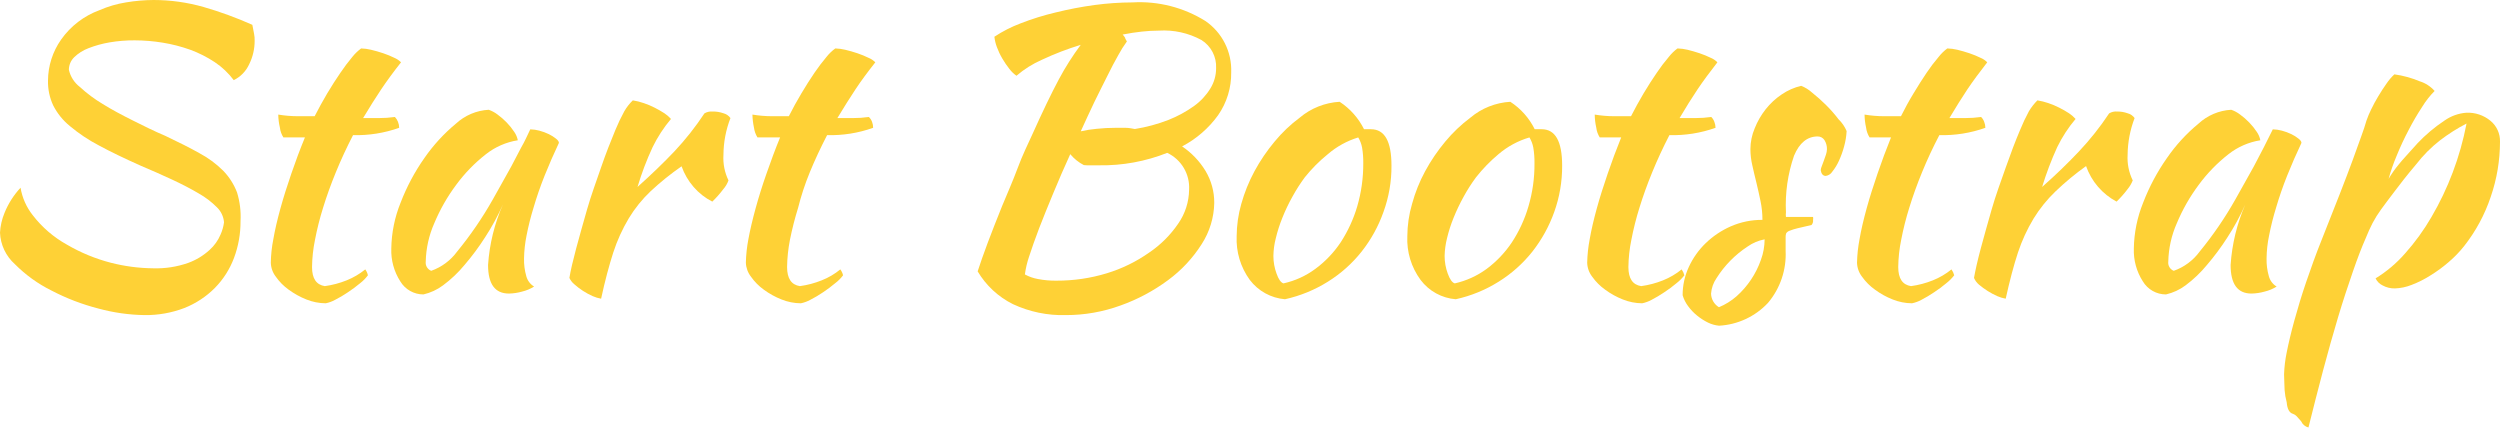
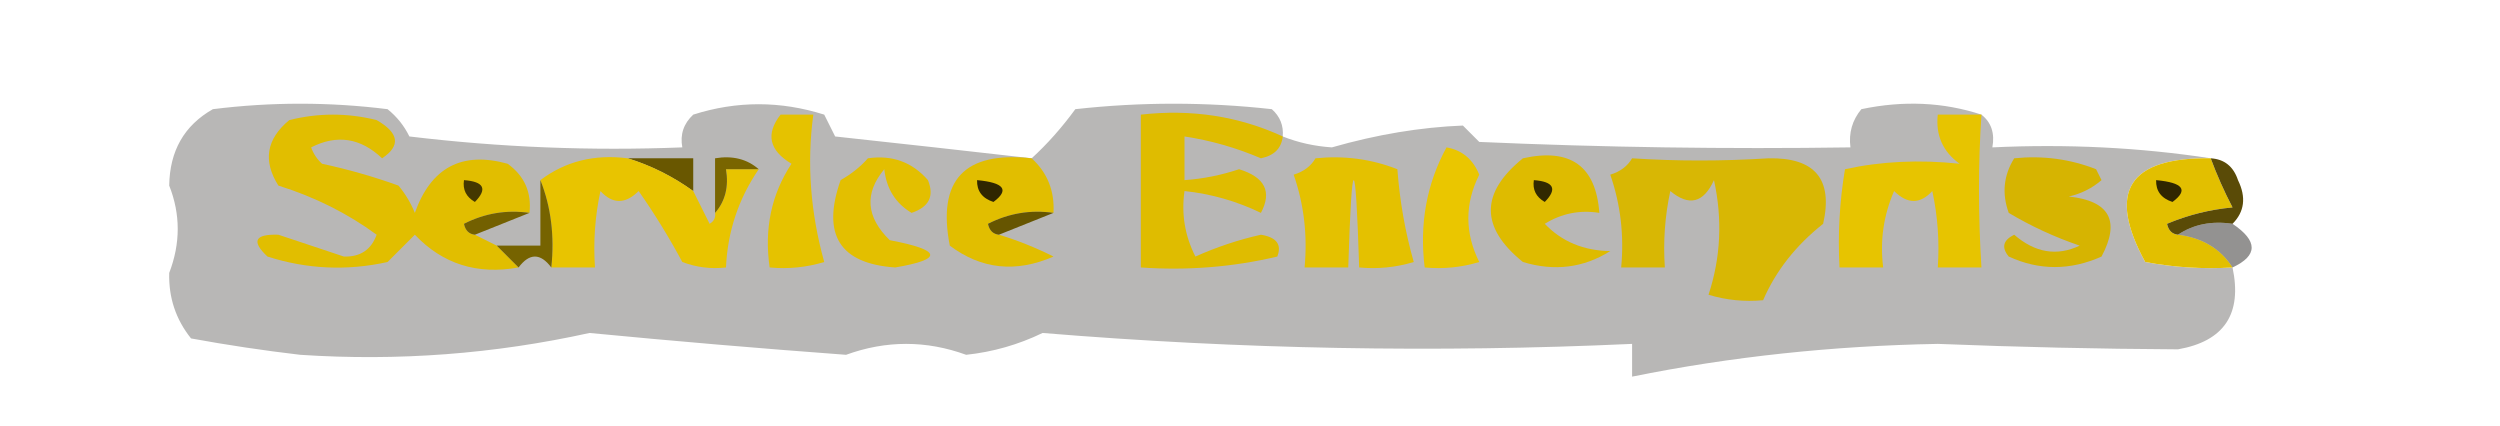
- <svg xmlns="http://www.w3.org/2000/svg" viewBox="0 0 228.66 39.08">
-   <style>.cls-1{fill:#fed136;}</style>
-   <path class="cls-1" d="M23.08,15.17c.07.4.13.68.16.83a2.66,2.66,0,0,1,.05.62,4.76,4.76,0,0,1-.51,2.18,3,3,0,0,1-1.4,1.43,7.12,7.12,0,0,0-1.73-1.64,10.8,10.8,0,0,0-2.25-1.14,14.23,14.23,0,0,0-2.53-.65,16,16,0,0,0-2.55-.21,13,13,0,0,0-2.32.19,9.91,9.91,0,0,0-1.91.53,3.79,3.79,0,0,0-1.31.83,1.61,1.61,0,0,0-.48,1.14,2.73,2.73,0,0,0,1,1.57,12.76,12.76,0,0,0,2.09,1.56c.82.51,1.74,1,2.74,1.5s2,1,3,1.42c1.2.57,2.24,1.09,3.11,1.58a9.31,9.31,0,0,1,2.16,1.59,5.83,5.83,0,0,1,1.28,2A7.5,7.5,0,0,1,22,33.12a9.43,9.43,0,0,1-.6,3.38,7.84,7.84,0,0,1-1.75,2.74,8.21,8.21,0,0,1-2.78,1.83,9.85,9.85,0,0,1-3.65.65A17,17,0,0,1,9,41.12a20,20,0,0,1-4.3-1.65,12.61,12.61,0,0,1-3.33-2.4A4.09,4.09,0,0,1,0,34.18a5.48,5.48,0,0,1,.41-1.8,7.5,7.5,0,0,1,1.47-2.31A5.49,5.49,0,0,0,3,32.59a10.14,10.14,0,0,0,3.13,2.69,15.79,15.79,0,0,0,4,1.65,16.23,16.23,0,0,0,3.87.51,8.83,8.83,0,0,0,3.23-.5,5.89,5.89,0,0,0,1.94-1.18,3.94,3.94,0,0,0,1-1.4,4,4,0,0,0,.32-1.13,2.14,2.14,0,0,0-.65-1.37,7.65,7.65,0,0,0-1.67-1.27c-.69-.41-1.5-.83-2.42-1.26s-1.88-.85-2.87-1.27c-1.48-.66-2.77-1.28-3.84-1.86a14.83,14.83,0,0,1-2.65-1.77,5.88,5.88,0,0,1-1.53-1.9,5.1,5.1,0,0,1-.47-2.26,6.57,6.57,0,0,1,1.2-3.75A7.41,7.41,0,0,1,9.1,13.83a10,10,0,0,1,2.42-.71,15.83,15.83,0,0,1,2.53-.22,16.76,16.76,0,0,1,4.57.64A34.29,34.29,0,0,1,23.08,15.17Z" transform="translate(0 -12.9)" />
-   <path class="cls-1" d="M25.92,25.47a2.16,2.16,0,0,1-.32-.9,5.75,5.75,0,0,1-.15-1.19,11.13,11.13,0,0,0,1.77.15h1.56c.36-.7.74-1.4,1.15-2.09s.82-1.32,1.21-1.89a17.57,17.57,0,0,1,1.09-1.45,4.35,4.35,0,0,1,.8-.77,4.29,4.29,0,0,1,.9.12c.37.09.74.19,1.12.32s.72.27,1,.41a1.89,1.89,0,0,1,.63.42c-.71.9-1.31,1.72-1.82,2.48s-1.06,1.64-1.65,2.62h1.44a10.58,10.58,0,0,0,1.47-.1,1.28,1.28,0,0,1,.28.44,1.5,1.5,0,0,1,.11.55,11.71,11.71,0,0,1-4.22.67c-.59,1.14-1.11,2.27-1.57,3.39s-.85,2.21-1.17,3.25a26.36,26.36,0,0,0-.74,2.94,13.17,13.17,0,0,0-.27,2.49q0,1.56,1.17,1.74a8.46,8.46,0,0,0,2-.53,6.68,6.68,0,0,0,1.7-1,1.42,1.42,0,0,1,.24.54,3.7,3.7,0,0,1-.72.73,12.51,12.51,0,0,1-1.12.83,10.47,10.47,0,0,1-1.17.69,3,3,0,0,1-.85.31,4.85,4.85,0,0,1-1.77-.35,7.38,7.38,0,0,1-1.61-.89,4.93,4.93,0,0,1-1.18-1.19,2.19,2.19,0,0,1-.46-1.29,11.94,11.94,0,0,1,.23-2.14c.15-.87.37-1.8.65-2.82s.62-2.08,1-3.19.79-2.21,1.24-3.3Z" transform="translate(0 -12.9)" />
-   <path class="cls-1" d="M48.5,24.73a3.45,3.45,0,0,1,.83.12,4.92,4.92,0,0,1,.87.32,3.48,3.48,0,0,1,.65.41q.27.21.27.39c-.47,1-.91,2-1.31,3s-.74,2-1,2.89a24.37,24.37,0,0,0-.65,2.58,11.63,11.63,0,0,0-.23,2.09,5.4,5.4,0,0,0,.21,1.64,1.58,1.58,0,0,0,.71.94,3.64,3.64,0,0,1-1.1.46,4.72,4.72,0,0,1-1.2.18c-1.28,0-1.91-.87-1.91-2.62A16.45,16.45,0,0,1,46,31.6a21.14,21.14,0,0,1-1.63,3,22.3,22.3,0,0,1-1.87,2.52A11.21,11.21,0,0,1,40.52,39a4.79,4.79,0,0,1-1.79.83,2.46,2.46,0,0,1-2.12-1.2,5.2,5.2,0,0,1-.82-3,11.6,11.6,0,0,1,.85-4.19,18.86,18.86,0,0,1,2.18-4.09,15.66,15.66,0,0,1,2.88-3.14,4.81,4.81,0,0,1,3-1.27,2.89,2.89,0,0,1,.8.43,6.43,6.43,0,0,1,.85.74,5.91,5.91,0,0,1,.69.86,2,2,0,0,1,.32.76A6.31,6.31,0,0,0,44.45,27a14.3,14.3,0,0,0-2.73,2.81,16.49,16.49,0,0,0-2,3.51,9.17,9.17,0,0,0-.78,3.5.8.8,0,0,0,.5.85,5,5,0,0,0,2.37-1.76,33.44,33.44,0,0,0,3.26-4.76l.79-1.41c.3-.52.6-1.07.91-1.63l.9-1.72C48,25.83,48.24,25.27,48.5,24.73Z" transform="translate(0 -12.9)" />
-   <path class="cls-1" d="M52.08,38.32c.11-.68.32-1.58.62-2.7s.64-2.32,1-3.58.83-2.53,1.27-3.81.89-2.42,1.31-3.43a17,17,0,0,1,.82-1.72,4.49,4.49,0,0,1,.78-1,5.82,5.82,0,0,1,1,.25,7.17,7.17,0,0,1,1,.42,10.06,10.06,0,0,1,.89.51,3,3,0,0,1,.6.52,12.47,12.47,0,0,0-1.68,2.58A26.67,26.67,0,0,0,58.31,30q1.9-1.7,3.38-3.26a26,26,0,0,0,2.74-3.47,1.24,1.24,0,0,1,.74-.17,2.8,2.8,0,0,1,1,.16,1.13,1.13,0,0,1,.64.44,9.39,9.39,0,0,0-.64,3.36,4.67,4.67,0,0,0,.46,2.34,2.52,2.52,0,0,1-.48.81,9.48,9.48,0,0,1-1,1.13A5.64,5.64,0,0,1,63.44,30a5.85,5.85,0,0,1-1.1-1.89,25,25,0,0,0-2.83,2.28,11.89,11.89,0,0,0-2,2.48A15.33,15.33,0,0,0,56.09,36c-.38,1.18-.76,2.59-1.11,4.22a3.32,3.32,0,0,1-.76-.23,6.46,6.46,0,0,1-.89-.48,6.29,6.29,0,0,1-.79-.6A1.65,1.65,0,0,1,52.08,38.32Z" transform="translate(0 -12.9)" />
-   <path class="cls-1" d="M69.28,25.47a2.31,2.31,0,0,1-.32-.9,6.42,6.42,0,0,1-.14-1.19,11.13,11.13,0,0,0,1.77.15h1.56c.35-.7.74-1.4,1.15-2.09s.81-1.32,1.2-1.89a17.48,17.48,0,0,1,1.1-1.45,4.05,4.05,0,0,1,.8-.77,4.46,4.46,0,0,1,.9.12c.37.09.74.19,1.12.32s.72.27,1,.41a1.85,1.85,0,0,1,.64.42c-.71.9-1.32,1.72-1.82,2.48s-1.06,1.64-1.65,2.62H78a10.37,10.37,0,0,0,1.47-.1,1.17,1.17,0,0,1,.29.44,1.49,1.49,0,0,1,.1.55,11.62,11.62,0,0,1-4.21.67c-.59,1.14-1.12,2.27-1.58,3.39S73.26,30.86,73,31.9a28.93,28.93,0,0,0-.75,2.94,14,14,0,0,0-.26,2.49q0,1.56,1.17,1.74a8.38,8.38,0,0,0,2-.53,6.35,6.35,0,0,0,1.7-1,1.47,1.47,0,0,1,.25.54,3.53,3.53,0,0,1-.73.73,12.33,12.33,0,0,1-1.11.83,10.47,10.47,0,0,1-1.17.69,3.1,3.1,0,0,1-.85.31,4.85,4.85,0,0,1-1.77-.35,7.16,7.16,0,0,1-1.61-.89,4.93,4.93,0,0,1-1.18-1.19,2.2,2.2,0,0,1-.47-1.29,13,13,0,0,1,.23-2.14c.16-.87.38-1.8.66-2.82s.61-2.08,1-3.19.79-2.21,1.24-3.3Z" transform="translate(0 -12.9)" />
-   <path class="cls-1" d="M112.61,19.52a6.68,6.68,0,0,1-1.2,3.92,9.49,9.49,0,0,1-3.29,2.85,7.24,7.24,0,0,1,2.14,2.24,5.61,5.61,0,0,1,.8,2.93,7.17,7.17,0,0,1-1.15,3.77,12.21,12.21,0,0,1-3.07,3.29,16.72,16.72,0,0,1-4.35,2.32,14.54,14.54,0,0,1-5,.88,10.74,10.74,0,0,1-4.84-1,7.78,7.78,0,0,1-3.23-3q.34-1.06.93-2.64c.39-1,.82-2.16,1.3-3.32s1-2.33,1.43-3.49.94-2.2,1.36-3.12c.9-2,1.7-3.67,2.41-5a24.86,24.86,0,0,1,2-3.15,26.71,26.71,0,0,0-3.54,1.36,9.33,9.33,0,0,0-2.34,1.47,2.91,2.91,0,0,1-.65-.63,8.15,8.15,0,0,1-.64-.94,6.29,6.29,0,0,1-.5-1.05,3.94,3.94,0,0,1-.23-.95,12,12,0,0,1,2.39-1.22,23.75,23.75,0,0,1,3.21-1,33.74,33.74,0,0,1,3.55-.68,26.83,26.83,0,0,1,3.49-.24,11.36,11.36,0,0,1,6.66,1.7A5.44,5.44,0,0,1,112.61,19.52ZM99.13,28a4,4,0,0,1-1.24-1c-.55,1.2-1.06,2.38-1.54,3.54s-.92,2.23-1.3,3.22-.68,1.86-.92,2.59A8.69,8.69,0,0,0,93.74,38a3.87,3.87,0,0,0,1.19.42,8.25,8.25,0,0,0,1.72.15,15.56,15.56,0,0,0,4.6-.68A13.63,13.63,0,0,0,105.11,36a9.93,9.93,0,0,0,2.65-2.64,5.53,5.53,0,0,0,1-3.11,3.51,3.51,0,0,0-2-3.37,16.2,16.2,0,0,1-6.23,1.14h-.76A3.79,3.79,0,0,1,99.13,28ZM106,15.7a14.6,14.6,0,0,0-1.57.09c-.56.06-1.14.15-1.75.27a1.33,1.33,0,0,1,.23.3c0,.1.11.21.16.33a10.77,10.77,0,0,0-.78,1.24c-.31.55-.65,1.18-1,1.9s-.77,1.51-1.19,2.39-.83,1.77-1.25,2.69a10.89,10.89,0,0,1,1.47-.23,16.47,16.47,0,0,1,1.71-.09c.31,0,.61,0,.91,0s.58.06.86.11a15.06,15.06,0,0,0,3.07-.83,10.86,10.86,0,0,0,2.35-1.28A5.48,5.48,0,0,0,110.7,21a3.51,3.51,0,0,0,.53-1.87,2.87,2.87,0,0,0-1.34-2.57A7.22,7.22,0,0,0,106,15.7Z" transform="translate(0 -12.9)" />
-   <path class="cls-1" d="M117.53,40.27a4.51,4.51,0,0,1-3.22-1.77,6.31,6.31,0,0,1-1.2-4,11,11,0,0,1,.42-2.94,14.51,14.51,0,0,1,1.21-3,16.37,16.37,0,0,1,1.84-2.71,13.15,13.15,0,0,1,2.3-2.19,6.21,6.21,0,0,1,3.65-1.45,6.4,6.4,0,0,1,2.23,2.51l.32,0,.31,0c1.26,0,1.88,1.11,1.88,3.33a12.13,12.13,0,0,1-.73,4.23,12.61,12.61,0,0,1-2,3.63,12.09,12.09,0,0,1-3.08,2.75A12.45,12.45,0,0,1,117.53,40.27Zm1.81-11.15a15.33,15.33,0,0,0-1.13,1.77,16.13,16.13,0,0,0-.92,1.93,13,13,0,0,0-.6,1.87,6.79,6.79,0,0,0-.22,1.62,4.65,4.65,0,0,0,.29,1.62c.18.52.4.82.63.89a7.68,7.68,0,0,0,2.92-1.33,9.7,9.7,0,0,0,2.31-2.42,12.49,12.49,0,0,0,1.52-3.3,13.82,13.82,0,0,0,.55-3.93,7.84,7.84,0,0,0-.11-1.45,2.8,2.8,0,0,0-.35-.92A7.71,7.71,0,0,0,121.45,27,13.82,13.82,0,0,0,119.34,29.12Z" transform="translate(0 -12.9)" />
-   <path class="cls-1" d="M133.15,40.27a4.47,4.47,0,0,1-3.22-1.77,6.25,6.25,0,0,1-1.21-4,10.62,10.62,0,0,1,.43-2.94,13.93,13.93,0,0,1,1.2-3,16.37,16.37,0,0,1,1.84-2.71,13.51,13.51,0,0,1,2.3-2.19,6.23,6.23,0,0,1,3.65-1.45,6.33,6.33,0,0,1,2.23,2.51l.32,0,.32,0c1.25,0,1.87,1.11,1.87,3.33a12.36,12.36,0,0,1-.72,4.23,12.87,12.87,0,0,1-2,3.63,12.09,12.09,0,0,1-3.08,2.75A12.39,12.39,0,0,1,133.15,40.27ZM135,29.12a15.33,15.33,0,0,0-1.13,1.77,17.83,17.83,0,0,0-.92,1.93,13,13,0,0,0-.6,1.87,7.34,7.34,0,0,0-.22,1.62,4.65,4.65,0,0,0,.29,1.62c.19.52.4.82.64.89a7.82,7.82,0,0,0,2.92-1.33,9.84,9.84,0,0,0,2.3-2.42,12.18,12.18,0,0,0,1.52-3.3,13.48,13.48,0,0,0,.55-3.93,7.84,7.84,0,0,0-.11-1.45,2.8,2.8,0,0,0-.35-.92A7.71,7.71,0,0,0,137.06,27,14.28,14.28,0,0,0,135,29.12Z" transform="translate(0 -12.9)" />
-   <path class="cls-1" d="M146.32,25.47a2.16,2.16,0,0,1-.32-.9,5.66,5.66,0,0,1-.14-1.19,10.94,10.94,0,0,0,1.77.15h1.55c.36-.7.74-1.4,1.15-2.09s.82-1.32,1.21-1.89a15.52,15.52,0,0,1,1.1-1.45,4.07,4.07,0,0,1,.79-.77,4.46,4.46,0,0,1,.91.12c.36.09.73.19,1.11.32s.72.27,1,.41a1.79,1.79,0,0,1,.63.42c-.7.9-1.31,1.72-1.82,2.48s-1.06,1.64-1.64,2.62h1.43a10.58,10.58,0,0,0,1.47-.1,1.15,1.15,0,0,1,.28.44,1.5,1.5,0,0,1,.11.55,11.67,11.67,0,0,1-4.22.67c-.59,1.14-1.11,2.27-1.57,3.39s-.85,2.21-1.17,3.25a26.36,26.36,0,0,0-.74,2.94,13.17,13.17,0,0,0-.27,2.49q0,1.56,1.17,1.74a8.46,8.46,0,0,0,2-.53,6.51,6.51,0,0,0,1.7-1,1.66,1.66,0,0,1,.25.54,4.13,4.13,0,0,1-.73.73,11.22,11.22,0,0,1-1.12.83,11.36,11.36,0,0,1-1.16.69,3.1,3.1,0,0,1-.85.31,4.85,4.85,0,0,1-1.77-.35,7.16,7.16,0,0,1-1.61-.89,5,5,0,0,1-1.19-1.19,2.19,2.19,0,0,1-.46-1.29,13,13,0,0,1,.23-2.14c.15-.87.37-1.8.65-2.82s.62-2.08,1-3.19.79-2.21,1.23-3.3Z" transform="translate(0 -12.9)" />
-   <path class="cls-1" d="M168.9,24.89a6.59,6.59,0,0,1-.23,1.4,8.34,8.34,0,0,1-.47,1.31,4.63,4.63,0,0,1-.61,1,.84.84,0,0,1-.6.39c-.26,0-.41-.2-.46-.53a1.13,1.13,0,0,1,.09-.34c.06-.15.12-.32.19-.51s.14-.38.2-.57a1.65,1.65,0,0,0,.09-.49,1.51,1.51,0,0,0-.23-.84.73.73,0,0,0-.62-.33c-.95,0-1.67.59-2.16,1.76a13.82,13.82,0,0,0-.74,5.18,1.57,1.57,0,0,0,0,.42h2.48a.85.85,0,0,1,0,.28.59.59,0,0,1-.14.46l-1.29.3a5.39,5.39,0,0,0-.73.23.59.59,0,0,0-.3.23,1,1,0,0,0-.05.33c0,.19,0,.38,0,.57s0,.42,0,.7a6.88,6.88,0,0,1-1.61,4.76,6.61,6.61,0,0,1-4.48,2.09,2.94,2.94,0,0,1-1-.28,5.19,5.19,0,0,1-1-.64,4.54,4.54,0,0,1-.83-.87,3.1,3.1,0,0,1-.5-1,6.11,6.11,0,0,1,.57-2.59,7.21,7.21,0,0,1,1.54-2.17,7.86,7.86,0,0,1,2.3-1.54,7.11,7.11,0,0,1,2.89-.59,8.42,8.42,0,0,0-.18-1.74c-.12-.57-.24-1.12-.37-1.65s-.26-1.06-.37-1.57a6.56,6.56,0,0,1-.18-1.51,4.93,4.93,0,0,1,.39-1.9,7,7,0,0,1,1-1.74,6.42,6.42,0,0,1,1.48-1.37,5.33,5.33,0,0,1,1.77-.78,3.23,3.23,0,0,1,1,.62,14.82,14.82,0,0,1,1.29,1.15,12.13,12.13,0,0,1,1.13,1.29A3.24,3.24,0,0,1,168.9,24.89ZM157.22,41a5.82,5.82,0,0,0,1.61-1,8,8,0,0,0,2.23-3.33,5.54,5.54,0,0,0,.34-1.88,4,4,0,0,0-1.56.66A9.54,9.54,0,0,0,157,38.34a2.86,2.86,0,0,0-.5,1.42A1.5,1.5,0,0,0,157.22,41Z" transform="translate(0 -12.9)" />
-   <path class="cls-1" d="M171,25.47a2.16,2.16,0,0,1-.32-.9,5.66,5.66,0,0,1-.14-1.19,10.94,10.94,0,0,0,1.77.15h1.56c.35-.7.73-1.4,1.15-2.09s.81-1.32,1.2-1.89a15.52,15.52,0,0,1,1.1-1.45,4.07,4.07,0,0,1,.79-.77,4.46,4.46,0,0,1,.91.12c.36.09.73.19,1.11.32s.72.27,1,.41a1.79,1.79,0,0,1,.63.42c-.7.9-1.31,1.72-1.82,2.48s-1.05,1.64-1.64,2.62h1.43a10.58,10.58,0,0,0,1.47-.1,1.15,1.15,0,0,1,.28.44,1.5,1.5,0,0,1,.11.55,11.66,11.66,0,0,1-4.21.67c-.6,1.14-1.12,2.27-1.58,3.39s-.85,2.21-1.17,3.25a26.36,26.36,0,0,0-.74,2.94,13.17,13.17,0,0,0-.27,2.49q0,1.56,1.17,1.74a8.46,8.46,0,0,0,2-.53,6.51,6.51,0,0,0,1.7-1,1.66,1.66,0,0,1,.25.54,4.13,4.13,0,0,1-.73.73,11.22,11.22,0,0,1-1.12.83,11.36,11.36,0,0,1-1.16.69,3.1,3.1,0,0,1-.85.31,4.85,4.85,0,0,1-1.77-.35,7.16,7.16,0,0,1-1.61-.89,5,5,0,0,1-1.19-1.19,2.19,2.19,0,0,1-.46-1.29,13,13,0,0,1,.23-2.14c.15-.87.37-1.8.65-2.82s.62-2.08,1-3.19.79-2.21,1.23-3.3Z" transform="translate(0 -12.9)" />
-   <path class="cls-1" d="M180.55,38.32c.12-.68.32-1.58.62-2.7s.64-2.32,1-3.58.83-2.53,1.28-3.81.88-2.42,1.31-3.43a17.28,17.28,0,0,1,.81-1.72,5.13,5.13,0,0,1,.78-1,6.15,6.15,0,0,1,1,.25,7.54,7.54,0,0,1,1,.42,8.8,8.8,0,0,1,.89.51,3,3,0,0,1,.6.52,12.47,12.47,0,0,0-1.68,2.58A29.42,29.42,0,0,0,186.78,30c1.28-1.13,2.4-2.22,3.38-3.26a26.08,26.08,0,0,0,2.75-3.47,1.22,1.22,0,0,1,.74-.17,2.75,2.75,0,0,1,.95.16,1.13,1.13,0,0,1,.64.44,9.61,9.61,0,0,0-.64,3.36,4.66,4.66,0,0,0,.47,2.34,3,3,0,0,1-.48.81,9.57,9.57,0,0,1-1,1.13,5.88,5.88,0,0,1-2.79-3.25A25.16,25.16,0,0,0,188,30.41a12.57,12.57,0,0,0-2,2.48A15.32,15.32,0,0,0,184.57,36c-.39,1.18-.76,2.59-1.12,4.22a3.47,3.47,0,0,1-.76-.23A7,7,0,0,1,181,38.93,1.65,1.65,0,0,1,180.55,38.32Z" transform="translate(0 -12.9)" />
-   <path class="cls-1" d="M207.88,24.73a3.45,3.45,0,0,1,.83.12,4.92,4.92,0,0,1,.87.32,3.48,3.48,0,0,1,.65.41q.27.21.27.39c-.47,1-.91,2-1.31,3s-.74,2-1,2.89a24.37,24.37,0,0,0-.65,2.58,10.79,10.79,0,0,0-.23,2.09,5.4,5.4,0,0,0,.21,1.64,1.58,1.58,0,0,0,.71.94,3.64,3.64,0,0,1-1.1.46,4.72,4.72,0,0,1-1.2.18c-1.28,0-1.91-.87-1.91-2.62a16.7,16.7,0,0,1,1.34-5.52,21.14,21.14,0,0,1-1.63,3,22.3,22.3,0,0,1-1.87,2.52A11.21,11.21,0,0,1,199.9,39a4.79,4.79,0,0,1-1.79.83,2.46,2.46,0,0,1-2.12-1.2,5.2,5.2,0,0,1-.82-3,11.6,11.6,0,0,1,.85-4.19,18.86,18.86,0,0,1,2.18-4.09,15.37,15.37,0,0,1,2.88-3.14,4.81,4.81,0,0,1,3-1.27,2.89,2.89,0,0,1,.8.43,6.43,6.43,0,0,1,.85.74,5.91,5.91,0,0,1,.69.86,2,2,0,0,1,.32.76A6.31,6.31,0,0,0,203.83,27a14.3,14.3,0,0,0-2.73,2.81,16.49,16.49,0,0,0-2,3.51,9.17,9.17,0,0,0-.78,3.5.8.8,0,0,0,.5.85,5,5,0,0,0,2.37-1.76,33.44,33.44,0,0,0,3.26-4.76l.79-1.41c.3-.52.6-1.07.91-1.63l.9-1.72C207.34,25.83,207.62,25.27,207.88,24.73Z" transform="translate(0 -12.9)" />
-   <path class="cls-1" d="M209.72,50.75c-.33-.09-.52-.45-.57-1.06a5.94,5.94,0,0,1-.19-1.1c0-.42-.05-.91-.05-1.45a11.83,11.83,0,0,1,.24-2c.17-.86.4-1.83.7-2.92s.65-2.26,1.08-3.52.89-2.54,1.41-3.84c.64-1.63,1.19-3,1.67-4.23s.86-2.23,1.18-3.1.58-1.59.78-2.16.36-1,.48-1.45a8.64,8.64,0,0,1,.42-1,13.36,13.36,0,0,1,.66-1.22c.24-.41.5-.8.76-1.17a4.92,4.92,0,0,1,.71-.83,9.44,9.44,0,0,1,2.33.64,3,3,0,0,1,1.35.88,7.92,7.92,0,0,0-1.13,1.44,23.25,23.25,0,0,0-1.24,2.12,25.29,25.29,0,0,0-1.1,2.36,17.08,17.08,0,0,0-.74,2.12,10.32,10.32,0,0,1,.92-1.31c.37-.47,1-1.12,1.73-1.95a14.22,14.22,0,0,1,2.46-2.07,4,4,0,0,1,2-.72,3.23,3.23,0,0,1,2.21.74,2.39,2.39,0,0,1,.87,1.91,15.52,15.52,0,0,1-.85,5.05,15,15,0,0,1-2.44,4.51A10.39,10.39,0,0,1,224,36.84a12.57,12.57,0,0,1-1.7,1.25,9.34,9.34,0,0,1-1.73.87,4.5,4.5,0,0,1-1.52.32,2.24,2.24,0,0,1-1.12-.27,1.36,1.36,0,0,1-.65-.65,11.69,11.69,0,0,0,2.69-2.27,20.19,20.19,0,0,0,2.42-3.34,26.61,26.61,0,0,0,1.95-4.09,27.19,27.19,0,0,0,1.26-4.46,16,16,0,0,0-2.43,1.54A12.33,12.33,0,0,0,221,27.92c-.85,1-1.52,1.87-2,2.51s-.9,1.18-1.22,1.63a10.31,10.31,0,0,0-.78,1.25c-.2.39-.42.87-.65,1.44-.33.75-.72,1.75-1.15,3s-.89,2.62-1.35,4.16-.92,3.17-1.38,4.9-.9,3.47-1.33,5.19a1,1,0,0,1-.67-.57c-.19-.21-.33-.36-.41-.46A.81.81,0,0,0,209.72,50.75Z" transform="translate(0 -12.9)" />
+ <svg xmlns="http://www.w3.org/2000/svg" version="1.1" width="229px" height="39px" style="shape-rendering:geometricPrecision; text-rendering:geometricPrecision; image-rendering:optimizeQuality; fill-rule:evenodd; clip-rule:evenodd">
+   <g>
+     <path style="opacity:0.287" fill="#070500" d="M 94.5,14.5 C 95.926,13.198 97.259,11.698 98.5,10C 104.5,9.333 110.5,9.333 116.5,10C 117.252,10.671 117.586,11.504 117.5,12.5C 118.908,13.061 120.408,13.395 122,13.5C 126.107,12.322 130.107,11.655 134,11.5C 134.5,12 135,12.5 135.5,13C 146.828,13.5 158.162,13.666 169.5,13.5C 169.33,12.178 169.663,11.011 170.5,10C 174.358,9.19 178.024,9.357 181.5,10.5C 182.404,11.209 182.737,12.209 182.5,13.5C 189.354,13.176 196.021,13.509 202.5,14.5C 194.979,14.39 192.979,17.557 196.5,24C 199.146,24.497 201.813,24.664 204.5,24.5C 205.403,28.757 203.736,31.257 199.5,32C 192.192,31.959 184.859,31.793 177.5,31.5C 167.846,31.676 158.513,32.676 149.5,34.5C 149.5,33.5 149.5,32.5 149.5,31.5C 131.563,32.326 113.563,31.992 95.5,30.5C 93.283,31.572 90.95,32.239 88.5,32.5C 84.833,31.167 81.167,31.167 77.5,32.5C 69.607,31.916 61.773,31.249 54,30.5C 45.259,32.429 36.426,33.096 27.5,32.5C 24.151,32.108 20.817,31.608 17.5,31C 16.106,29.261 15.439,27.261 15.5,25C 16.539,22.293 16.539,19.626 15.5,17C 15.543,13.821 16.876,11.488 19.5,10C 24.833,9.333 30.167,9.333 35.5,10C 36.357,10.689 37.023,11.522 37.5,12.5C 45.807,13.498 54.14,13.831 62.5,13.5C 62.281,12.325 62.614,11.325 63.5,10.5C 67.484,9.23 71.484,9.23 75.5,10.5C 75.833,11.167 76.167,11.833 76.5,12.5C 82.653,13.167 88.653,13.833 94.5,14.5 Z" />
+   </g>
+   <g>
+     <path style="opacity:1" fill="#e1be00" d="M 48.5,19.5 C 46.396,19.201 44.396,19.534 42.5,20.5C 42.624,21.107 42.957,21.44 43.5,21.5C 44.167,21.833 44.833,22.167 45.5,22.5C 46.167,23.167 46.833,23.833 47.5,24.5C 43.713,25.186 40.546,24.186 38,21.5C 37.167,22.333 36.333,23.167 35.5,24C 31.789,24.825 28.122,24.659 24.5,23.5C 23.001,22.096 23.334,21.43 25.5,21.5C 27.5,22.167 29.5,22.833 31.5,23.5C 33,23.547 34,22.881 34.5,21.5C 31.829,19.541 28.829,18.041 25.5,17C 24.065,14.733 24.398,12.733 26.5,11C 29.167,10.333 31.833,10.333 34.5,11C 36.559,12.185 36.726,13.352 35,14.5C 33.026,12.628 30.859,12.295 28.5,13.5C 28.709,14.086 29.043,14.586 29.5,15C 31.878,15.511 34.212,16.178 36.5,17C 37.126,17.75 37.626,18.584 38,19.5C 39.483,15.335 42.316,13.835 46.5,15C 48.037,16.11 48.703,17.61 48.5,19.5 Z" />
+   </g>
+   <g>
+     <path style="opacity:1" fill="#dfbc00" d="M 117.5,12.5 C 117.38,13.586 116.713,14.253 115.5,14.5C 113.238,13.533 110.905,12.866 108.5,12.5C 108.5,13.833 108.5,15.167 108.5,16.5C 110.199,16.38 111.865,16.046 113.5,15.5C 115.868,16.228 116.534,17.562 115.5,19.5C 113.271,18.423 110.937,17.756 108.5,17.5C 108.201,19.604 108.534,21.604 109.5,23.5C 111.432,22.634 113.432,21.967 115.5,21.5C 116.932,21.733 117.432,22.4 117,23.5C 112.934,24.464 108.767,24.797 104.5,24.5C 104.5,19.833 104.5,15.167 104.5,10.5C 109.14,9.975 113.473,10.642 117.5,12.5 Z" />
+   </g>
+   <g>
+     <path style="opacity:1" fill="#695700" d="M 57.5,14.5 C 59.5,14.5 61.5,14.5 63.5,14.5C 63.5,15.5 63.5,16.5 63.5,17.5C 61.639,16.158 59.639,15.158 57.5,14.5 Z" />
+   </g>
+   <g>
+     <path style="opacity:1" fill="#eac600" d="M 132.5,13.5 C 133.922,13.75 134.922,14.583 135.5,16C 134.167,18.667 134.167,21.333 135.5,24C 133.866,24.494 132.199,24.66 130.5,24.5C 130.01,20.513 130.676,16.846 132.5,13.5 Z" />
+   </g>
+   <g>
+     <path style="opacity:1" fill="#e8c400" d="M 57.5,14.5 C 59.639,15.158 61.639,16.158 63.5,17.5C 63.987,18.473 64.487,19.473 65,20.5C 65.399,20.272 65.565,19.938 65.5,19.5C 66.434,18.432 66.768,17.099 66.5,15.5C 67.5,15.5 68.5,15.5 69.5,15.5C 67.647,18.208 66.647,21.208 66.5,24.5C 65.127,24.657 63.793,24.49 62.5,24C 61.292,21.75 59.959,19.583 58.5,17.5C 57.28,18.711 56.113,18.711 55,17.5C 54.503,19.81 54.337,22.143 54.5,24.5C 53.167,24.5 51.833,24.5 50.5,24.5C 50.806,21.615 50.473,18.948 49.5,16.5C 51.78,14.777 54.447,14.111 57.5,14.5 Z" />
+   </g>
+   <g>
+     <path style="opacity:1" fill="#e5c200" d="M 71.5,10.5 C 72.5,10.5 73.5,10.5 74.5,10.5C 73.897,14.945 74.23,19.445 75.5,24C 73.866,24.494 72.199,24.66 70.5,24.5C 69.989,20.97 70.656,17.804 72.5,15C 70.452,13.774 70.119,12.274 71.5,10.5 Z" />
+   </g>
+   <g>
+     <path style="opacity:1" fill="#e3bf00" d="M 79.5,14.5 C 81.722,14.178 83.556,14.845 85,16.5C 85.601,17.965 85.101,18.965 83.5,19.5C 82.029,18.619 81.196,17.286 81,15.5C 79.161,17.711 79.328,19.877 81.5,22C 86.269,22.909 86.435,23.743 82,24.5C 76.91,24.151 75.243,21.485 77,16.5C 77.995,15.934 78.828,15.267 79.5,14.5 Z" />
+   </g>
+   <g>
+     <path style="opacity:1" fill="#e4c100" d="M 120.5,14.5 C 123.119,14.232 125.619,14.565 128,15.5C 128.218,18.426 128.718,21.259 129.5,24C 127.866,24.494 126.199,24.66 124.5,24.5C 124.167,13.833 123.833,13.833 123.5,24.5C 122.167,24.5 120.833,24.5 119.5,24.5C 119.777,21.552 119.444,18.719 118.5,16C 119.416,15.722 120.082,15.222 120.5,14.5 Z" />
+   </g>
+   <g>
+     <path style="opacity:1" fill="#d8b704" d="M 149.5,14.5 C 153.57,14.769 157.737,14.769 162,14.5C 166.256,14.419 167.923,16.419 167,20.5C 164.497,22.48 162.664,24.814 161.5,27.5C 159.801,27.66 158.134,27.494 156.5,27C 157.622,23.591 157.789,20.091 157,16.5C 156.047,18.592 154.714,18.925 153,17.5C 152.503,19.81 152.337,22.143 152.5,24.5C 151.167,24.5 149.833,24.5 148.5,24.5C 148.777,21.552 148.444,18.719 147.5,16C 148.416,15.722 149.082,15.222 149.5,14.5 Z" />
+   </g>
+   <g>
+     <path style="opacity:1" fill="#e7c400" d="M 181.5,10.5 C 181.2,15.001 181.2,19.667 181.5,24.5C 180.167,24.5 178.833,24.5 177.5,24.5C 177.663,22.143 177.497,19.81 177,17.5C 175.887,18.711 174.72,18.711 173.5,17.5C 172.526,19.743 172.192,22.076 172.5,24.5C 171.167,24.5 169.833,24.5 168.5,24.5C 168.335,21.482 168.502,18.482 169,15.5C 172.315,14.773 175.815,14.606 179.5,15C 177.963,13.89 177.297,12.39 177.5,10.5C 178.833,10.5 180.167,10.5 181.5,10.5 Z" />
+   </g>
+   <g>
+     <path style="opacity:1" fill="#d6b401" d="M 184.5,14.5 C 187.119,14.232 189.619,14.565 192,15.5C 192.167,15.833 192.333,16.167 192.5,16.5C 191.624,17.251 190.624,17.751 189.5,18C 193.241,18.403 194.241,20.236 192.5,23.5C 189.628,24.782 186.795,24.782 184,23.5C 183.312,22.668 183.479,22.002 184.5,21.5C 186.412,23.156 188.412,23.489 190.5,22.5C 188.219,21.723 186.052,20.723 184,19.5C 183.36,17.735 183.527,16.068 184.5,14.5 Z" />
+   </g>
+   <g>
+     <path style="opacity:0.732" fill="#0b0700" d="M 42.5,16.5 C 44.337,16.64 44.67,17.306 43.5,18.5C 42.703,18.043 42.369,17.376 42.5,16.5 Z" />
+   </g>
+   <g>
+     <path style="opacity:1" fill="#766300" d="M 49.5,16.5 C 50.473,18.948 50.806,21.615 50.5,24.5C 49.5,23.167 48.5,23.167 47.5,24.5C 46.833,23.833 46.167,23.167 45.5,22.5C 46.833,22.5 48.167,22.5 49.5,22.5C 49.5,20.5 49.5,18.5 49.5,16.5 Z" />
+   </g>
+   <g>
+     <path style="opacity:1" fill="#796500" d="M 69.5,15.5 C 68.5,15.5 67.5,15.5 66.5,15.5C 66.768,17.099 66.434,18.432 65.5,19.5C 65.5,17.833 65.5,16.167 65.5,14.5C 67.099,14.232 68.432,14.566 69.5,15.5 Z" />
+   </g>
+   <g>
+     <path style="opacity:1" fill="#e1be00" d="M 94.5,14.5 C 95.942,15.819 96.609,17.486 96.5,19.5C 94.396,19.201 92.396,19.534 90.5,20.5C 90.624,21.107 90.957,21.44 91.5,21.5C 93.195,22.011 94.861,22.678 96.5,23.5C 93.059,25.006 89.892,24.673 87,22.5C 85.835,16.496 88.335,13.829 94.5,14.5 Z" />
+   </g>
+   <g>
+     <path style="opacity:0.852" fill="#110c00" d="M 89.5,16.5 C 91.983,16.73 92.483,17.397 91,18.5C 89.97,18.164 89.47,17.497 89.5,16.5 Z" />
+   </g>
+   <g>
+     <path style="opacity:1" fill="#debb00" d="M 139.5,14.5 C 143.851,13.533 146.185,15.2 146.5,19.5C 144.712,19.215 143.045,19.548 141.5,20.5C 143.059,22.131 145.059,22.964 147.5,23C 145.045,24.54 142.379,24.874 139.5,24C 135.581,20.84 135.581,17.673 139.5,14.5 Z" />
+   </g>
+   <g>
+     <path style="opacity:0.78" fill="#000000" d="M 140.5,16.5 C 142.337,16.64 142.67,17.306 141.5,18.5C 140.702,18.043 140.369,17.376 140.5,16.5 Z" />
+   </g>
+   <g>
+     <path style="opacity:1" fill="#e2bf00" d="M 202.5,14.5 C 203.067,16.029 203.733,17.529 204.5,19C 202.423,19.192 200.423,19.692 198.5,20.5C 198.624,21.107 198.957,21.44 199.5,21.5C 201.728,21.777 203.395,22.777 204.5,24.5C 201.813,24.664 199.146,24.497 196.5,24C 192.979,17.557 194.979,14.39 202.5,14.5 Z" />
+   </g>
+   <g>
+     <path style="opacity:0.852" fill="#110c00" d="M 197.5,16.5 C 199.983,16.73 200.483,17.397 199,18.5C 197.97,18.164 197.47,17.497 197.5,16.5 Z" />
+   </g>
+   <g>
+     <path style="opacity:1" fill="#736000" d="M 48.5,19.5 C 46.833,20.167 45.167,20.833 43.5,21.5C 42.957,21.44 42.624,21.107 42.5,20.5C 44.396,19.534 46.396,19.201 48.5,19.5 Z" />
+   </g>
+   <g>
+     <path style="opacity:1" fill="#665500" d="M 96.5,19.5 C 94.833,20.167 93.167,20.833 91.5,21.5C 90.957,21.44 90.624,21.107 90.5,20.5C 92.396,19.534 94.396,19.201 96.5,19.5 Z" />
+   </g>
+   <g>
+     <path style="opacity:1" fill="#5a4b07" d="M 202.5,14.5 C 203.75,14.577 204.583,15.244 205,16.5C 205.765,18.066 205.598,19.399 204.5,20.5C 202.585,20.215 200.919,20.549 199.5,21.5C 198.957,21.44 198.624,21.107 198.5,20.5C 200.423,19.692 202.423,19.192 204.5,19C 203.733,17.529 203.067,16.029 202.5,14.5 Z" />
+   </g>
+   <g>
+     <path style="opacity:0.433" fill="#040200" d="M 199.5,21.5 C 200.919,20.549 202.585,20.215 204.5,20.5C 206.836,22.073 206.836,23.406 204.5,24.5C 203.395,22.777 201.728,21.777 199.5,21.5 Z" />
+   </g>
</svg>
